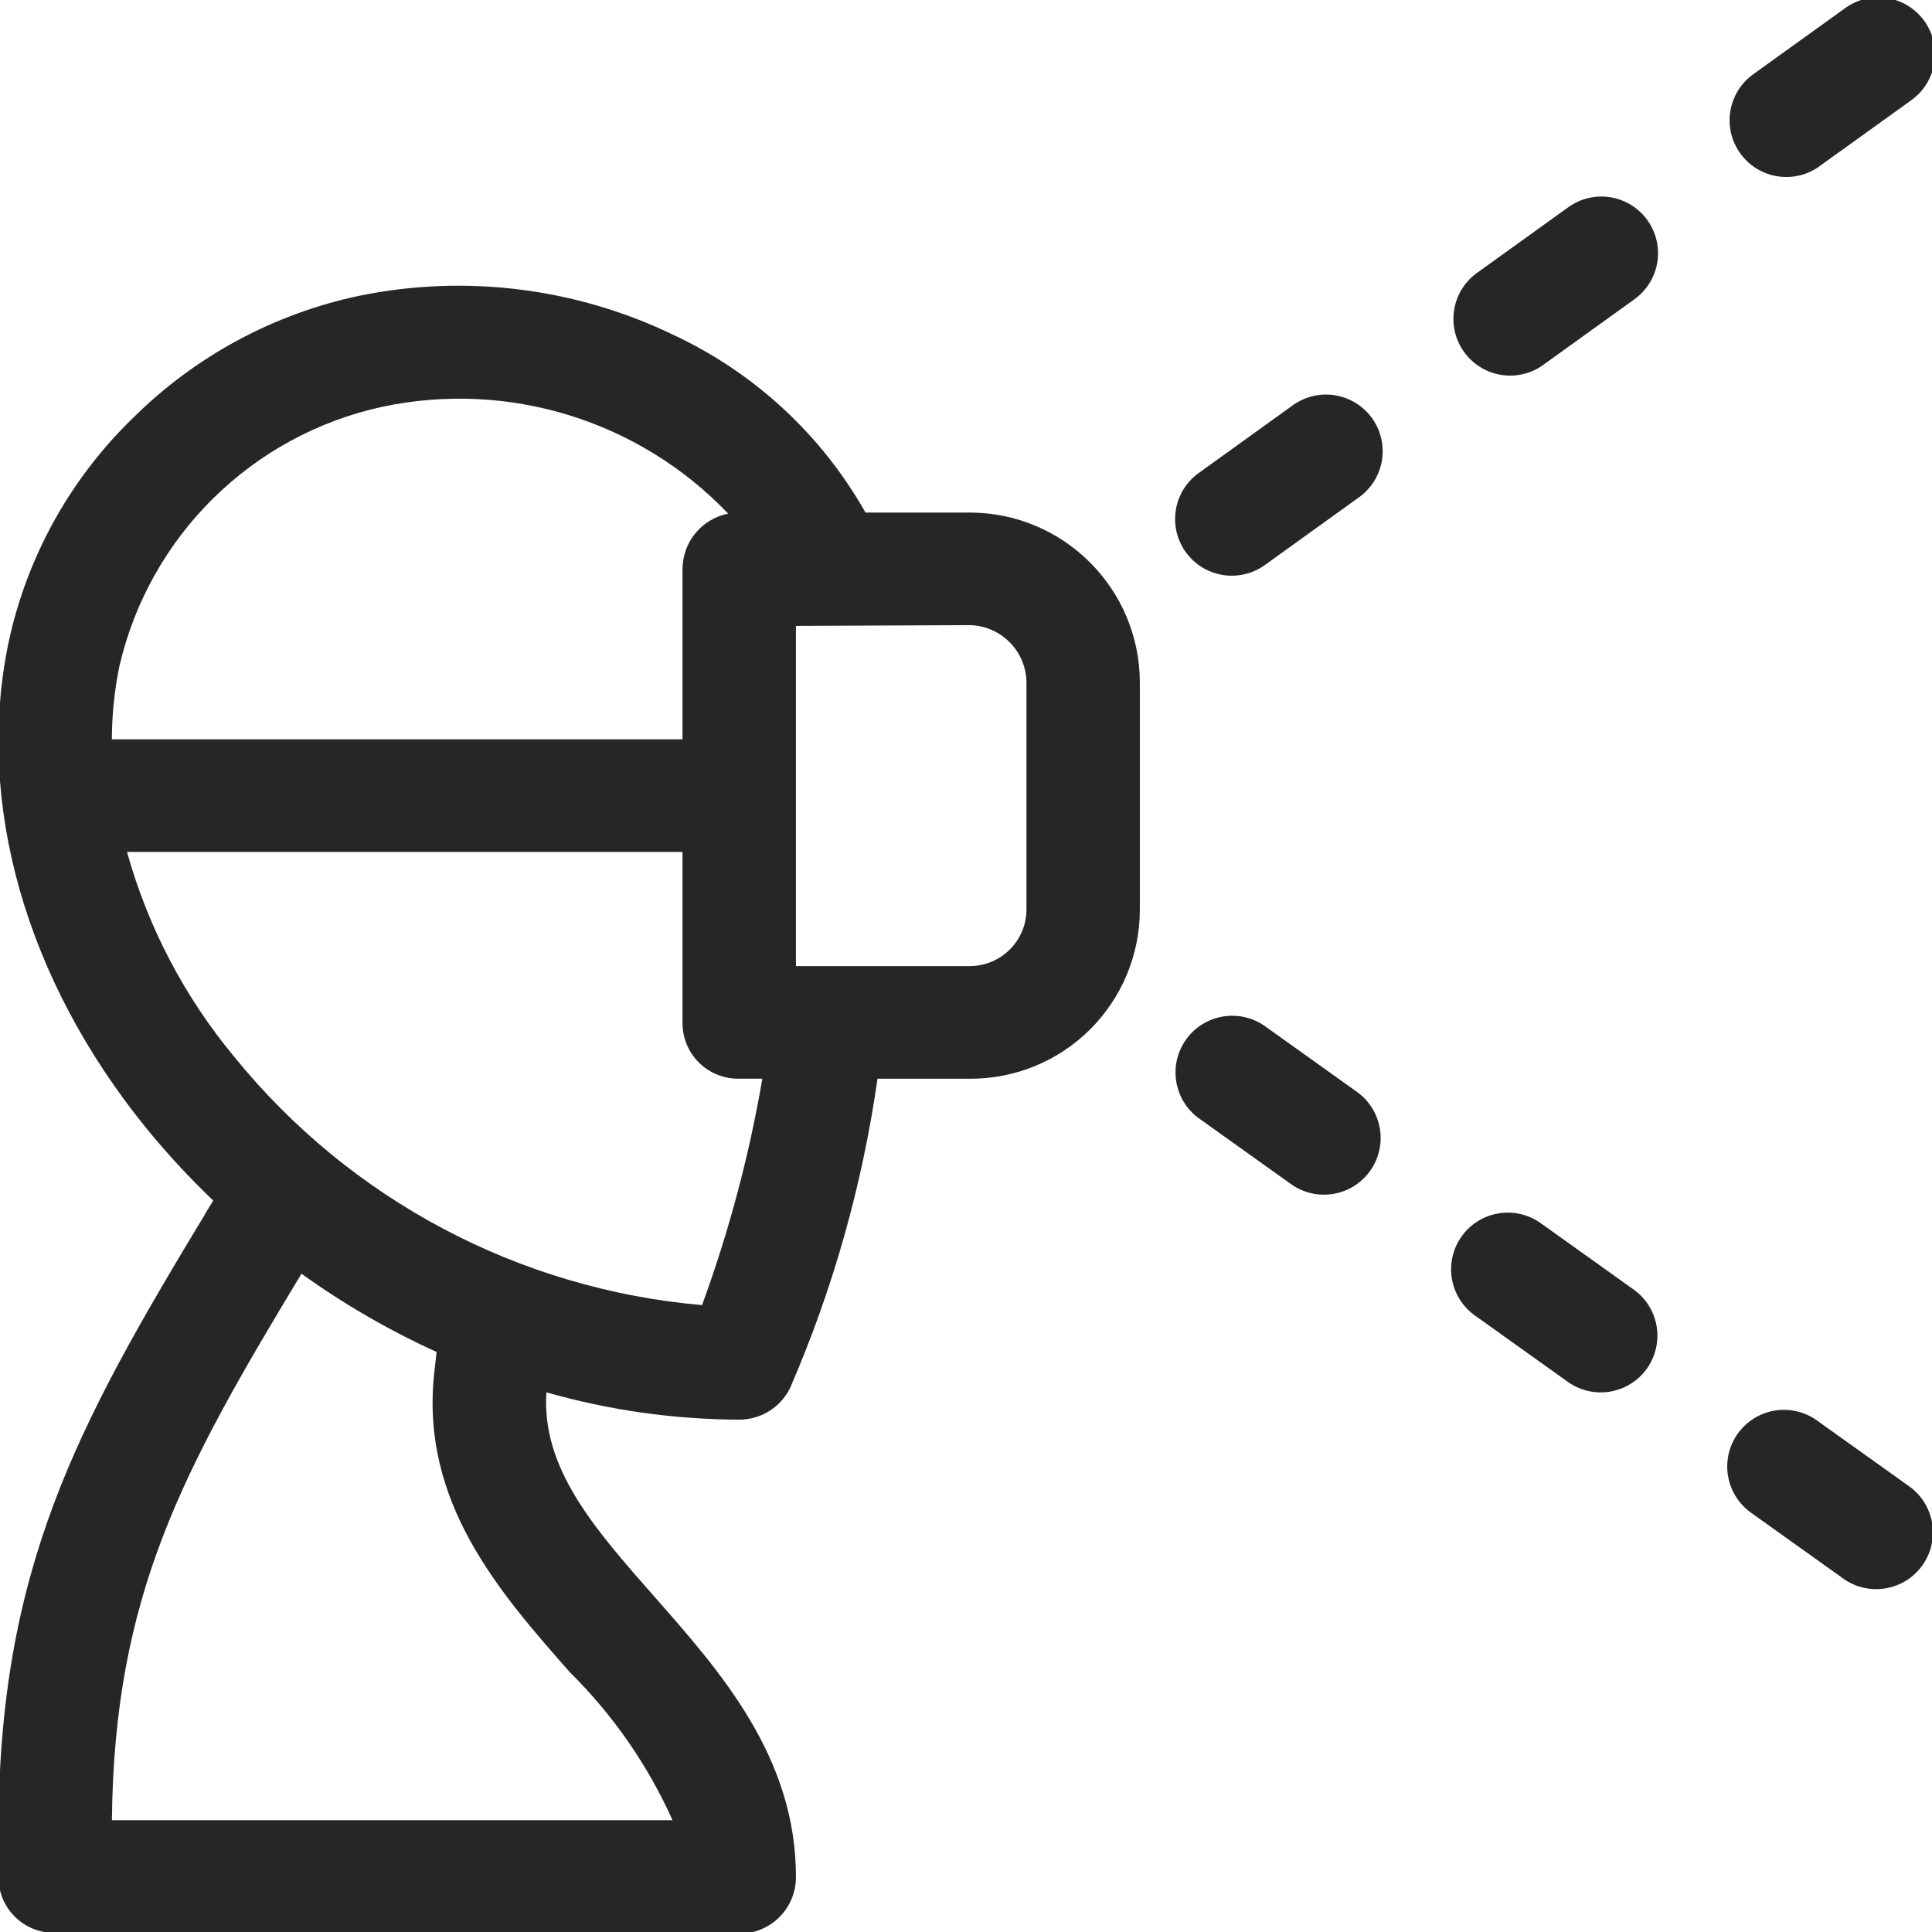
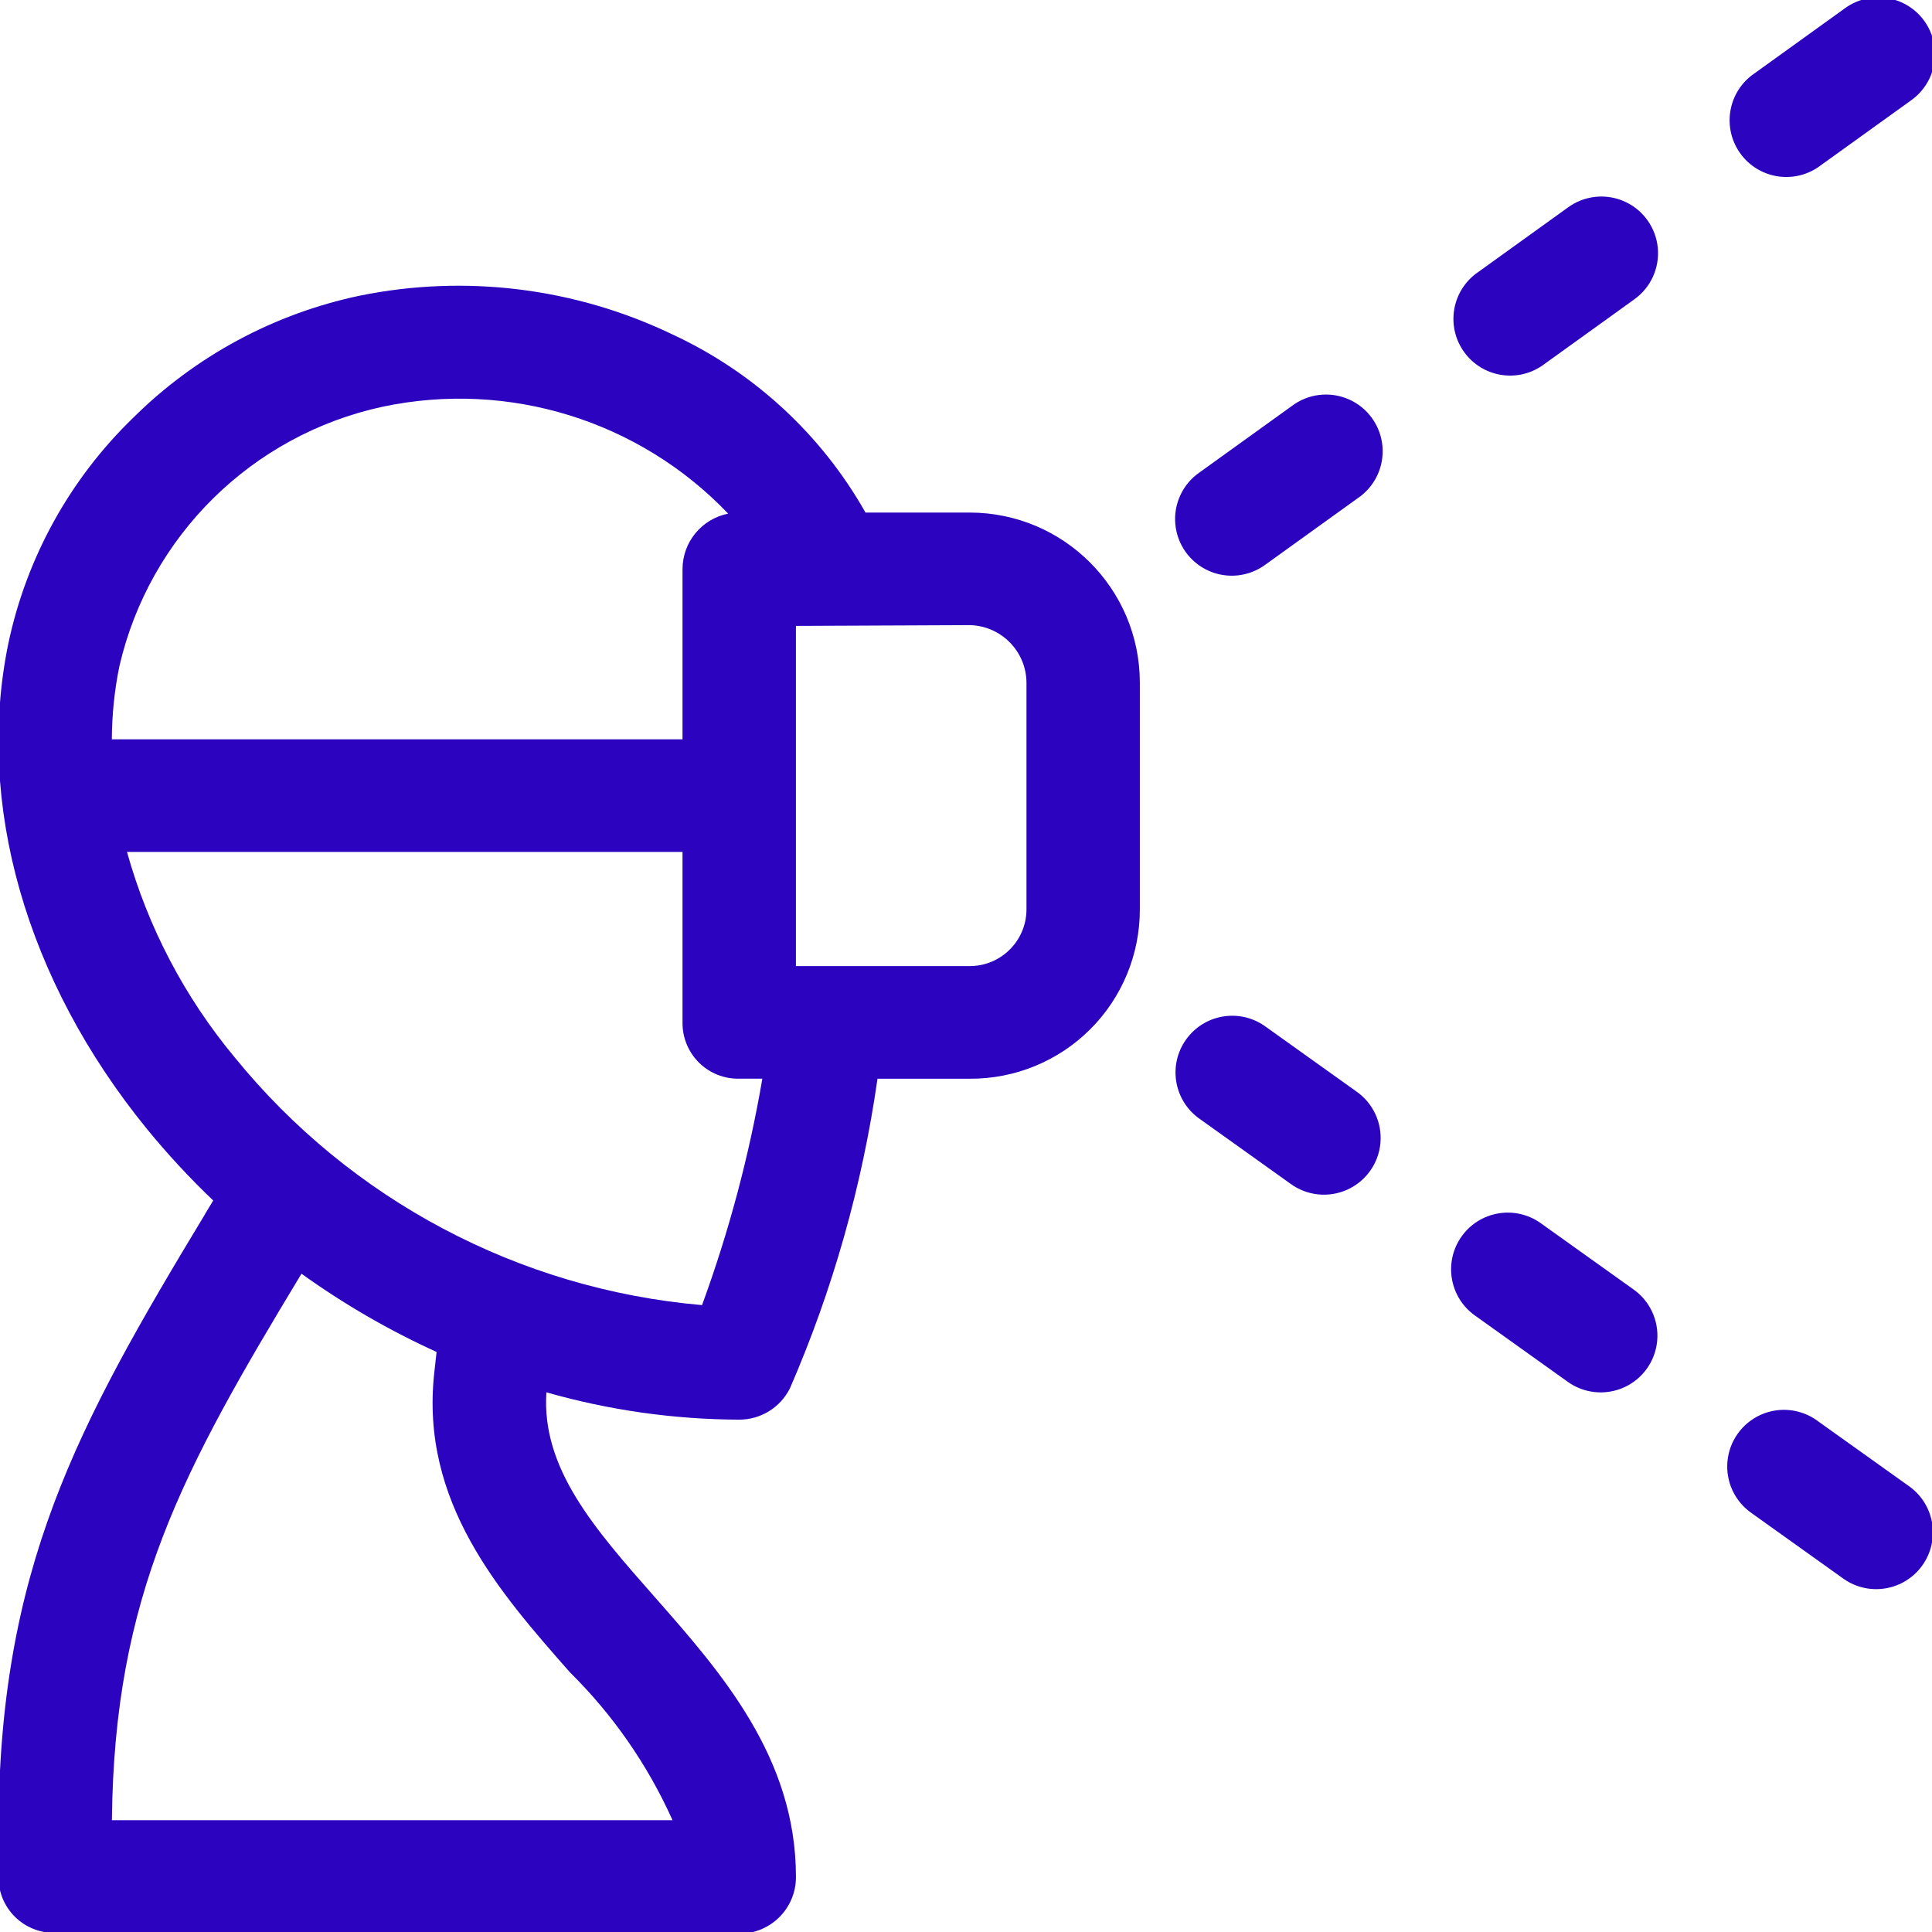
<svg xmlns="http://www.w3.org/2000/svg" width="63" height="63" viewBox="0 0 63 63">
  <defs>
    <clipPath id="clip-path">
-       <rect id="Rectángulo_314339" data-name="Rectángulo 314339" width="63" height="63" fill="#262626" />
+       <rect id="Rectángulo_314339" data-name="Rectángulo 314339" width="63" height="63" fill="#2c04bf" />
    </clipPath>
  </defs>
-   <g id="Grupo_240803" data-name="Grupo 240803" transform="translate(-0.055 -0.055)">
+   <g id="Grupo_240966" data-name="Grupo 240966" transform="translate(-0.055 -0.055)">
    <g id="Grupo_240800" data-name="Grupo 240800" transform="translate(0.055 0.055)">
      <g id="Grupo_240799" data-name="Grupo 240799" clip-path="url(#clip-path)">
-         <path id="Trazado_232746" data-name="Trazado 232746" d="M278.234,291.284l.27-.446a25.627,25.627,0,0,1-2.165-2.337c-3.947-4.846-5.593-10.618-4.514-15.838a14.383,14.383,0,0,1,4.068-7.348,14.817,14.817,0,0,1,7.386-3.982,16.132,16.132,0,0,1,10.218,1.272,13.992,13.992,0,0,1,6.277,5.8h3.4a5.552,5.552,0,0,1,5.546,5.546v7.395a5.515,5.515,0,0,1-5.546,5.521h-3.009a39.229,39.229,0,0,1-2.855,10.095,1.848,1.848,0,0,1-1.653,1.022,23.209,23.209,0,0,1-6.289-.891c-.162,2.48,1.557,4.432,3.538,6.681,2.155,2.447,4.6,5.221,4.6,9.12a1.841,1.841,0,0,1-1.913,1.849l-22.243-.024a1.812,1.812,0,0,1-1.849-1.824v-1.458c0-8.57,2.559-13.24,6.734-20.15Zm19.271-8.09h5.669a1.851,1.851,0,0,0,1.849-1.849V273.95a1.889,1.889,0,0,0-1.849-1.874l-5.669.025Zm-13.479-18.24a11.25,11.25,0,0,0-8.581,8.458,12.1,12.1,0,0,0-.247,2.387h18.609v-5.546a1.848,1.848,0,0,1,1.489-1.813,12.113,12.113,0,0,0-11.27-3.486Zm10.419,29.291a42.246,42.246,0,0,0,1.965-7.379h-.754a1.812,1.812,0,0,1-1.849-1.824v-5.571H275.692a18.034,18.034,0,0,0,3.513,6.7,22.1,22.1,0,0,0,15.24,8.078Zm-.964,16.8a15.983,15.983,0,0,0-3.35-4.827c-2.288-2.6-4.882-5.542-4.42-9.754l.076-.688a25.971,25.971,0,0,1-4.405-2.551c-3.882,6.425-6.106,10.475-6.182,17.82Zm0,0" transform="translate(-271.551 -251.691)" fill="#262626" />
-         <path id="Trazado_232747" data-name="Trazado 232747" d="M116.923,484.517l3.009,2.148a1.849,1.849,0,0,1-2.149,3.009l-3.009-2.149a1.849,1.849,0,1,1,2.149-3.009Zm0,0" transform="translate(-57.655 -438.183)" fill="#262626" />
+         <path id="Trazado_232746" data-name="Trazado 232746" d="M278.234,291.284l.27-.446a25.627,25.627,0,0,1-2.165-2.337c-3.947-4.846-5.593-10.618-4.514-15.838a14.383,14.383,0,0,1,4.068-7.348,14.817,14.817,0,0,1,7.386-3.982,16.132,16.132,0,0,1,10.218,1.272,13.992,13.992,0,0,1,6.277,5.8h3.4a5.552,5.552,0,0,1,5.546,5.546v7.395a5.515,5.515,0,0,1-5.546,5.521h-3.009a39.229,39.229,0,0,1-2.855,10.095,1.848,1.848,0,0,1-1.653,1.022,23.209,23.209,0,0,1-6.289-.891c-.162,2.48,1.557,4.432,3.538,6.681,2.155,2.447,4.6,5.221,4.6,9.12a1.841,1.841,0,0,1-1.913,1.849l-22.243-.024a1.812,1.812,0,0,1-1.849-1.824v-1.458c0-8.57,2.559-13.24,6.734-20.15Zm19.271-8.09h5.669a1.851,1.851,0,0,0,1.849-1.849V273.95a1.889,1.889,0,0,0-1.849-1.874l-5.669.025Zm-13.479-18.24a11.25,11.25,0,0,0-8.581,8.458,12.1,12.1,0,0,0-.247,2.387h18.609v-5.546a1.848,1.848,0,0,1,1.489-1.813,12.113,12.113,0,0,0-11.27-3.486Zm10.419,29.291a42.246,42.246,0,0,0,1.965-7.379h-.754a1.812,1.812,0,0,1-1.849-1.824v-5.571H275.692a18.034,18.034,0,0,0,3.513,6.7,22.1,22.1,0,0,0,15.24,8.078Zm-.964,16.8a15.983,15.983,0,0,0-3.35-4.827c-2.288-2.6-4.882-5.542-4.42-9.754l.076-.688a25.971,25.971,0,0,1-4.405-2.551c-3.882,6.425-6.106,10.475-6.182,17.82Zm0,0" transform="translate(-271.551 -251.691)" fill="#2c04bf" />
+         <path id="Trazado_232747" data-name="Trazado 232747" d="M116.923,484.517l3.009,2.148a1.849,1.849,0,0,1-2.149,3.009l-3.009-2.149a1.849,1.849,0,1,1,2.149-3.009Zm0,0" transform="translate(-57.655 -438.183)" fill="#2c04bf" />
      </g>
    </g>
-     <path id="Trazado_232748" data-name="Trazado 232748" d="M171.849,445.282l3.009,2.149a1.849,1.849,0,1,1-2.149,3.009l-3.008-2.149a1.848,1.848,0,1,1,2.148-3.009Zm0,0" transform="translate(-121.553 -405.341)" fill="#262626" />
+     <path id="Trazado_232748" data-name="Trazado 232748" d="M171.849,445.282l3.009,2.149a1.849,1.849,0,1,1-2.149,3.009l-3.008-2.149a1.848,1.848,0,1,1,2.148-3.009Zm0,0" transform="translate(-121.553 -405.341)" fill="#2c04bf" />
    <g id="Grupo_240802" data-name="Grupo 240802" transform="translate(0.055 0.055)">
      <g id="Grupo_240801" data-name="Grupo 240801" clip-path="url(#clip-path)">
-         <path id="Trazado_232749" data-name="Trazado 232749" d="M226.777,406.049l3.009,2.149a1.849,1.849,0,1,1-2.149,3.009l-3.008-2.149a1.849,1.849,0,0,1,2.149-3.008Zm0,0" transform="translate(-185.561 -372.61)" fill="#262626" />
-         <path id="Trazado_232750" data-name="Trazado 232750" d="M119.93,207.349l-3,2.158a1.849,1.849,0,0,1-2.159-3l3-2.159a1.849,1.849,0,1,1,2.159,3Zm0,0" transform="translate(-57.649 -204.05)" fill="#262626" />
+         <path id="Trazado_232749" data-name="Trazado 232749" d="M226.777,406.049l3.009,2.149a1.849,1.849,0,1,1-2.149,3.009l-3.008-2.149a1.849,1.849,0,0,1,2.149-3.008Zm0,0" transform="translate(-185.561 -372.61)" fill="#2c04bf" />
+         <path id="Trazado_232750" data-name="Trazado 232750" d="M119.93,207.349l-3,2.158a1.849,1.849,0,0,1-2.159-3l3-2.159a1.849,1.849,0,1,1,2.159,3Zm0,0" transform="translate(-57.649 -204.05)" fill="#2c04bf" />
      </g>
    </g>
-     <path id="Trazado_232751" data-name="Trazado 232751" d="M174.732,246.756l-3,2.159a1.849,1.849,0,0,1-2.159-3l3-2.159a1.848,1.848,0,1,1,2.158,3Zm0,0" transform="translate(-121.402 -236.927)" fill="#262626" />
-     <path id="Trazado_232752" data-name="Trazado 232752" d="M229.537,286.162l-3,2.159a1.848,1.848,0,1,1-2.158-3l3-2.159a1.849,1.849,0,1,1,2.159,3Zm0,0" transform="translate(-185.213 -269.858)" fill="#262626" />
+     <path id="Trazado_232751" data-name="Trazado 232751" d="M174.732,246.756l-3,2.159a1.849,1.849,0,0,1-2.159-3l3-2.159a1.848,1.848,0,1,1,2.158,3Zm0,0" transform="translate(-121.402 -236.927)" fill="#2c04bf" />
+     <path id="Trazado_232752" data-name="Trazado 232752" d="M229.537,286.162l-3,2.159a1.848,1.848,0,1,1-2.158-3l3-2.159a1.849,1.849,0,1,1,2.159,3Zm0,0" transform="translate(-185.213 -269.858)" fill="#2c04bf" />
  </g>
</svg>
